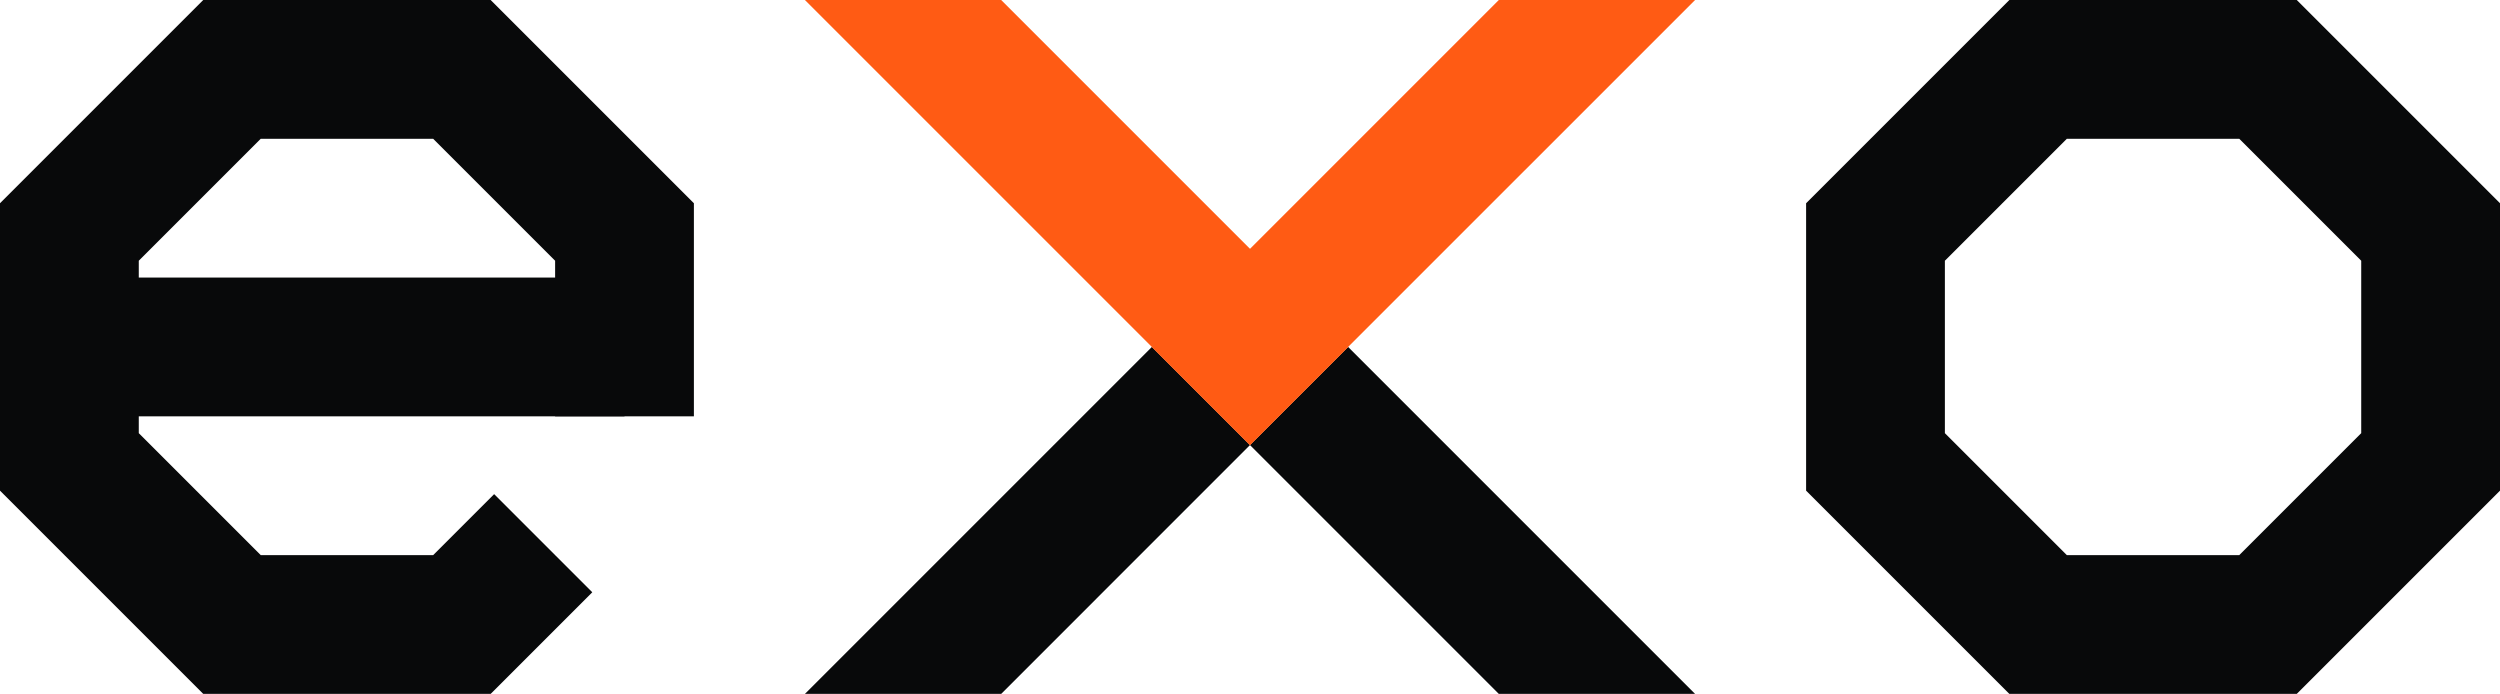
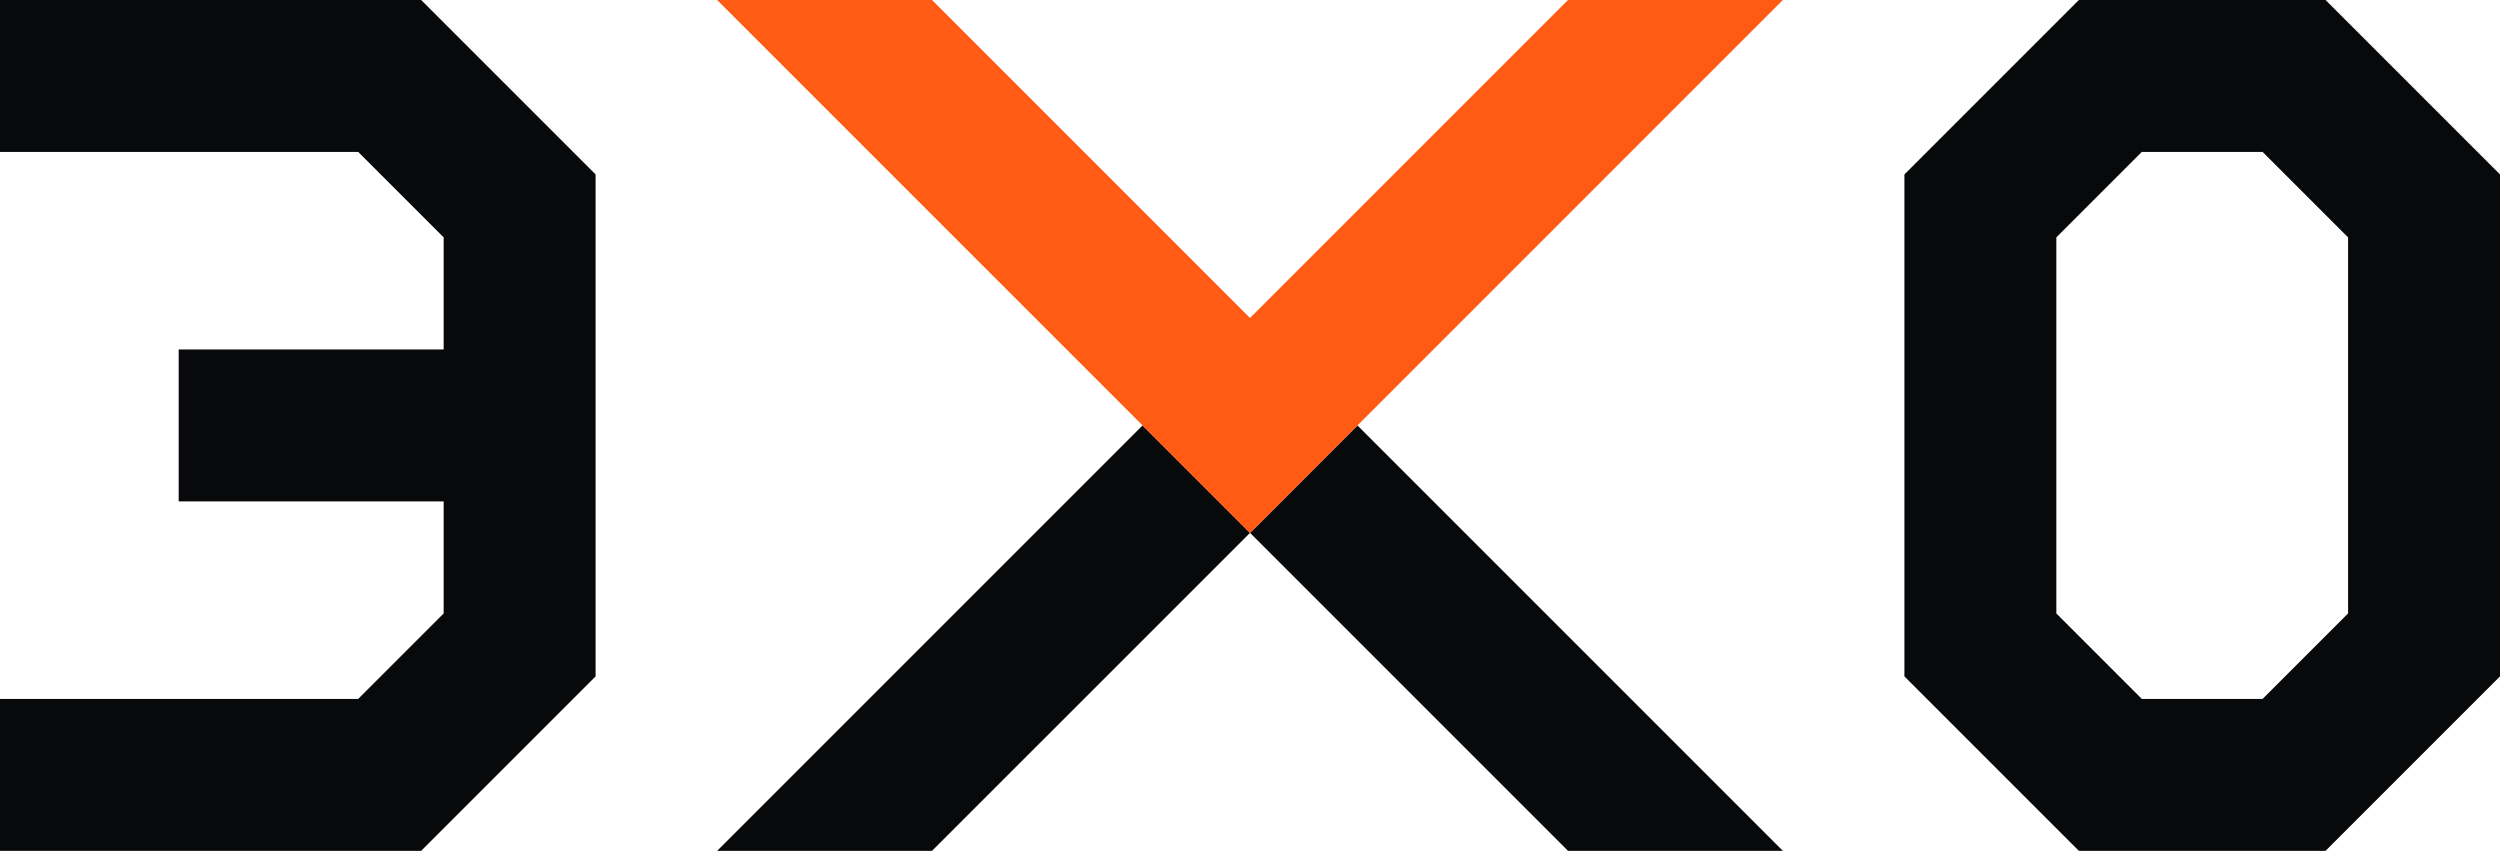
- <svg xmlns="http://www.w3.org/2000/svg" viewBox="0 0 72.057 20" width="72.057" height="20">
-   <clipPath id="e-facet-light">
-     <polygon points="-1,-1 21,-1 21,12 12,12 21,21 -1,21" />
-   </clipPath>
-   <path fill="#08090a" fill-rule="evenodd" clip-path="url(#e-facet-light)" d="M5.858,0 L14.142,0 L20,5.858 L20,14.142 L14.142,20 L5.858,20 L0,14.142 L0,5.858Z M4,7.515 L4,12.485 L7.515,16 L12.485,16 L16,12.485 L16,7.515 L12.485,4 L7.515,4Z" />
-   <rect fill="#08090a" x="2" y="8" width="16" height="4" />
-   <polygon fill="#08090a" points="38.857,10 48.857,20 43.2,20 36.028,12.828" />
-   <polygon fill="#08090a" points="36.028,12.828 28.857,20 23.2,20 33.2,10" />
-   <polygon fill="#ff5b14" points="23.2,0 28.857,0 38.857,10 36.028,12.828" />
-   <polygon fill="#ff5b14" points="43.2,0 48.857,0 36.028,12.828 33.2,10" />
-   <path fill="#08090a" fill-rule="evenodd" d="M57.915,0 L66.199,0 L72.057,5.858 L72.057,14.142 L66.199,20 L57.915,20 L52.057,14.142 L52.057,5.858Z M56.057,7.515 L56.057,12.485 L59.572,16 L64.542,16 L68.057,12.485 L68.057,7.515 L64.542,4 L59.572,4Z" />
+ <svg xmlns="http://www.w3.org/2000/svg" viewBox="0 0 82.271 28" width="82.271" height="28">
+   <polygon fill="#08090a" points="0,0 13.859,0 19.6,5.741 19.6,22.259 13.859,28 0,28 0,23 11.788,23 14.6,20.188 14.6,16.5 5.88,16.5 5.88,11.5 14.6,11.5 14.6,7.812 11.788,5 0,5" />
+   <polygon fill="#08090a" points="44.671,14 58.671,28 51.6,28 41.136,17.536" />
+   <polygon fill="#08090a" points="41.136,17.536 30.671,28 23.6,28 37.6,14" />
+   <polygon fill="#ff5b14" points="23.6,0 30.671,0 44.671,14 41.136,17.536" />
+   <polygon fill="#ff5b14" points="51.6,0 58.671,0 41.136,17.536 37.6,14" />
+   <path fill="#08090a" fill-rule="evenodd" d="M68.412,0 L76.53,0 L82.271,5.741 L82.271,22.259 L76.53,28 L68.412,28 L62.671,22.259 L62.671,5.741Z M67.671,7.812 L67.671,20.188 L70.483,23 L74.459,23 L77.271,20.188 L77.271,7.812 L74.459,5 L70.483,5Z" />
</svg>
